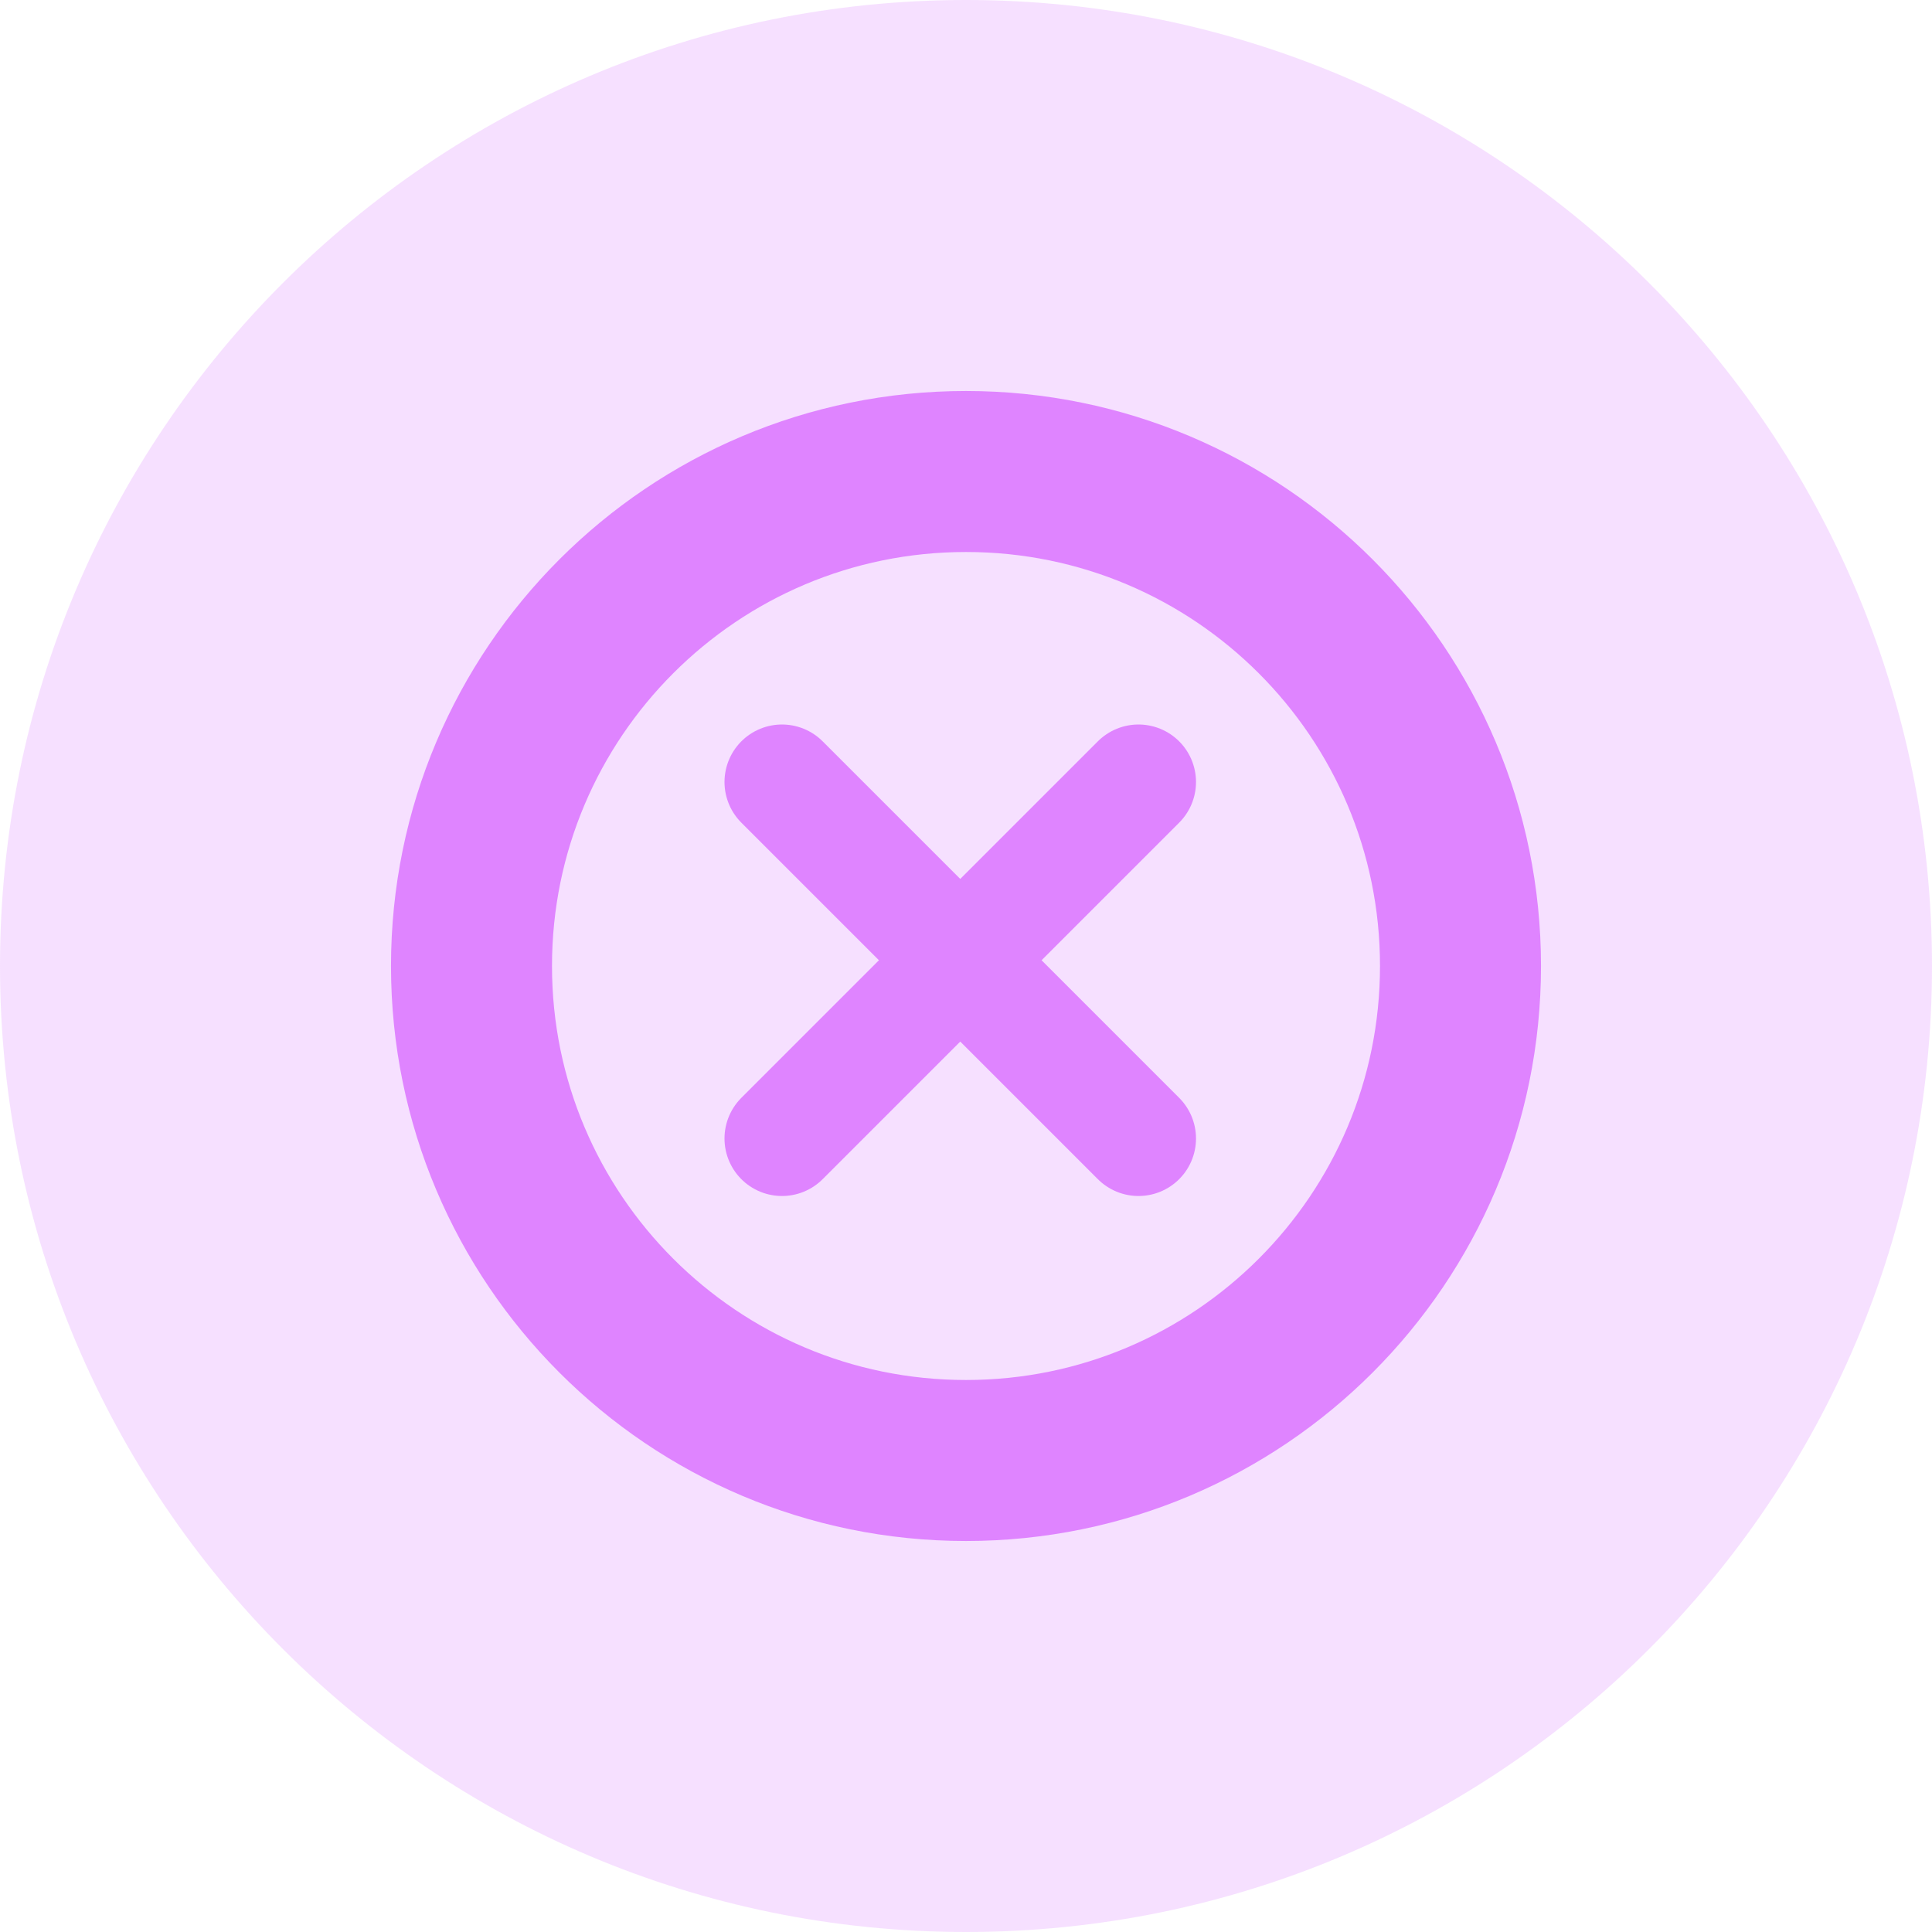
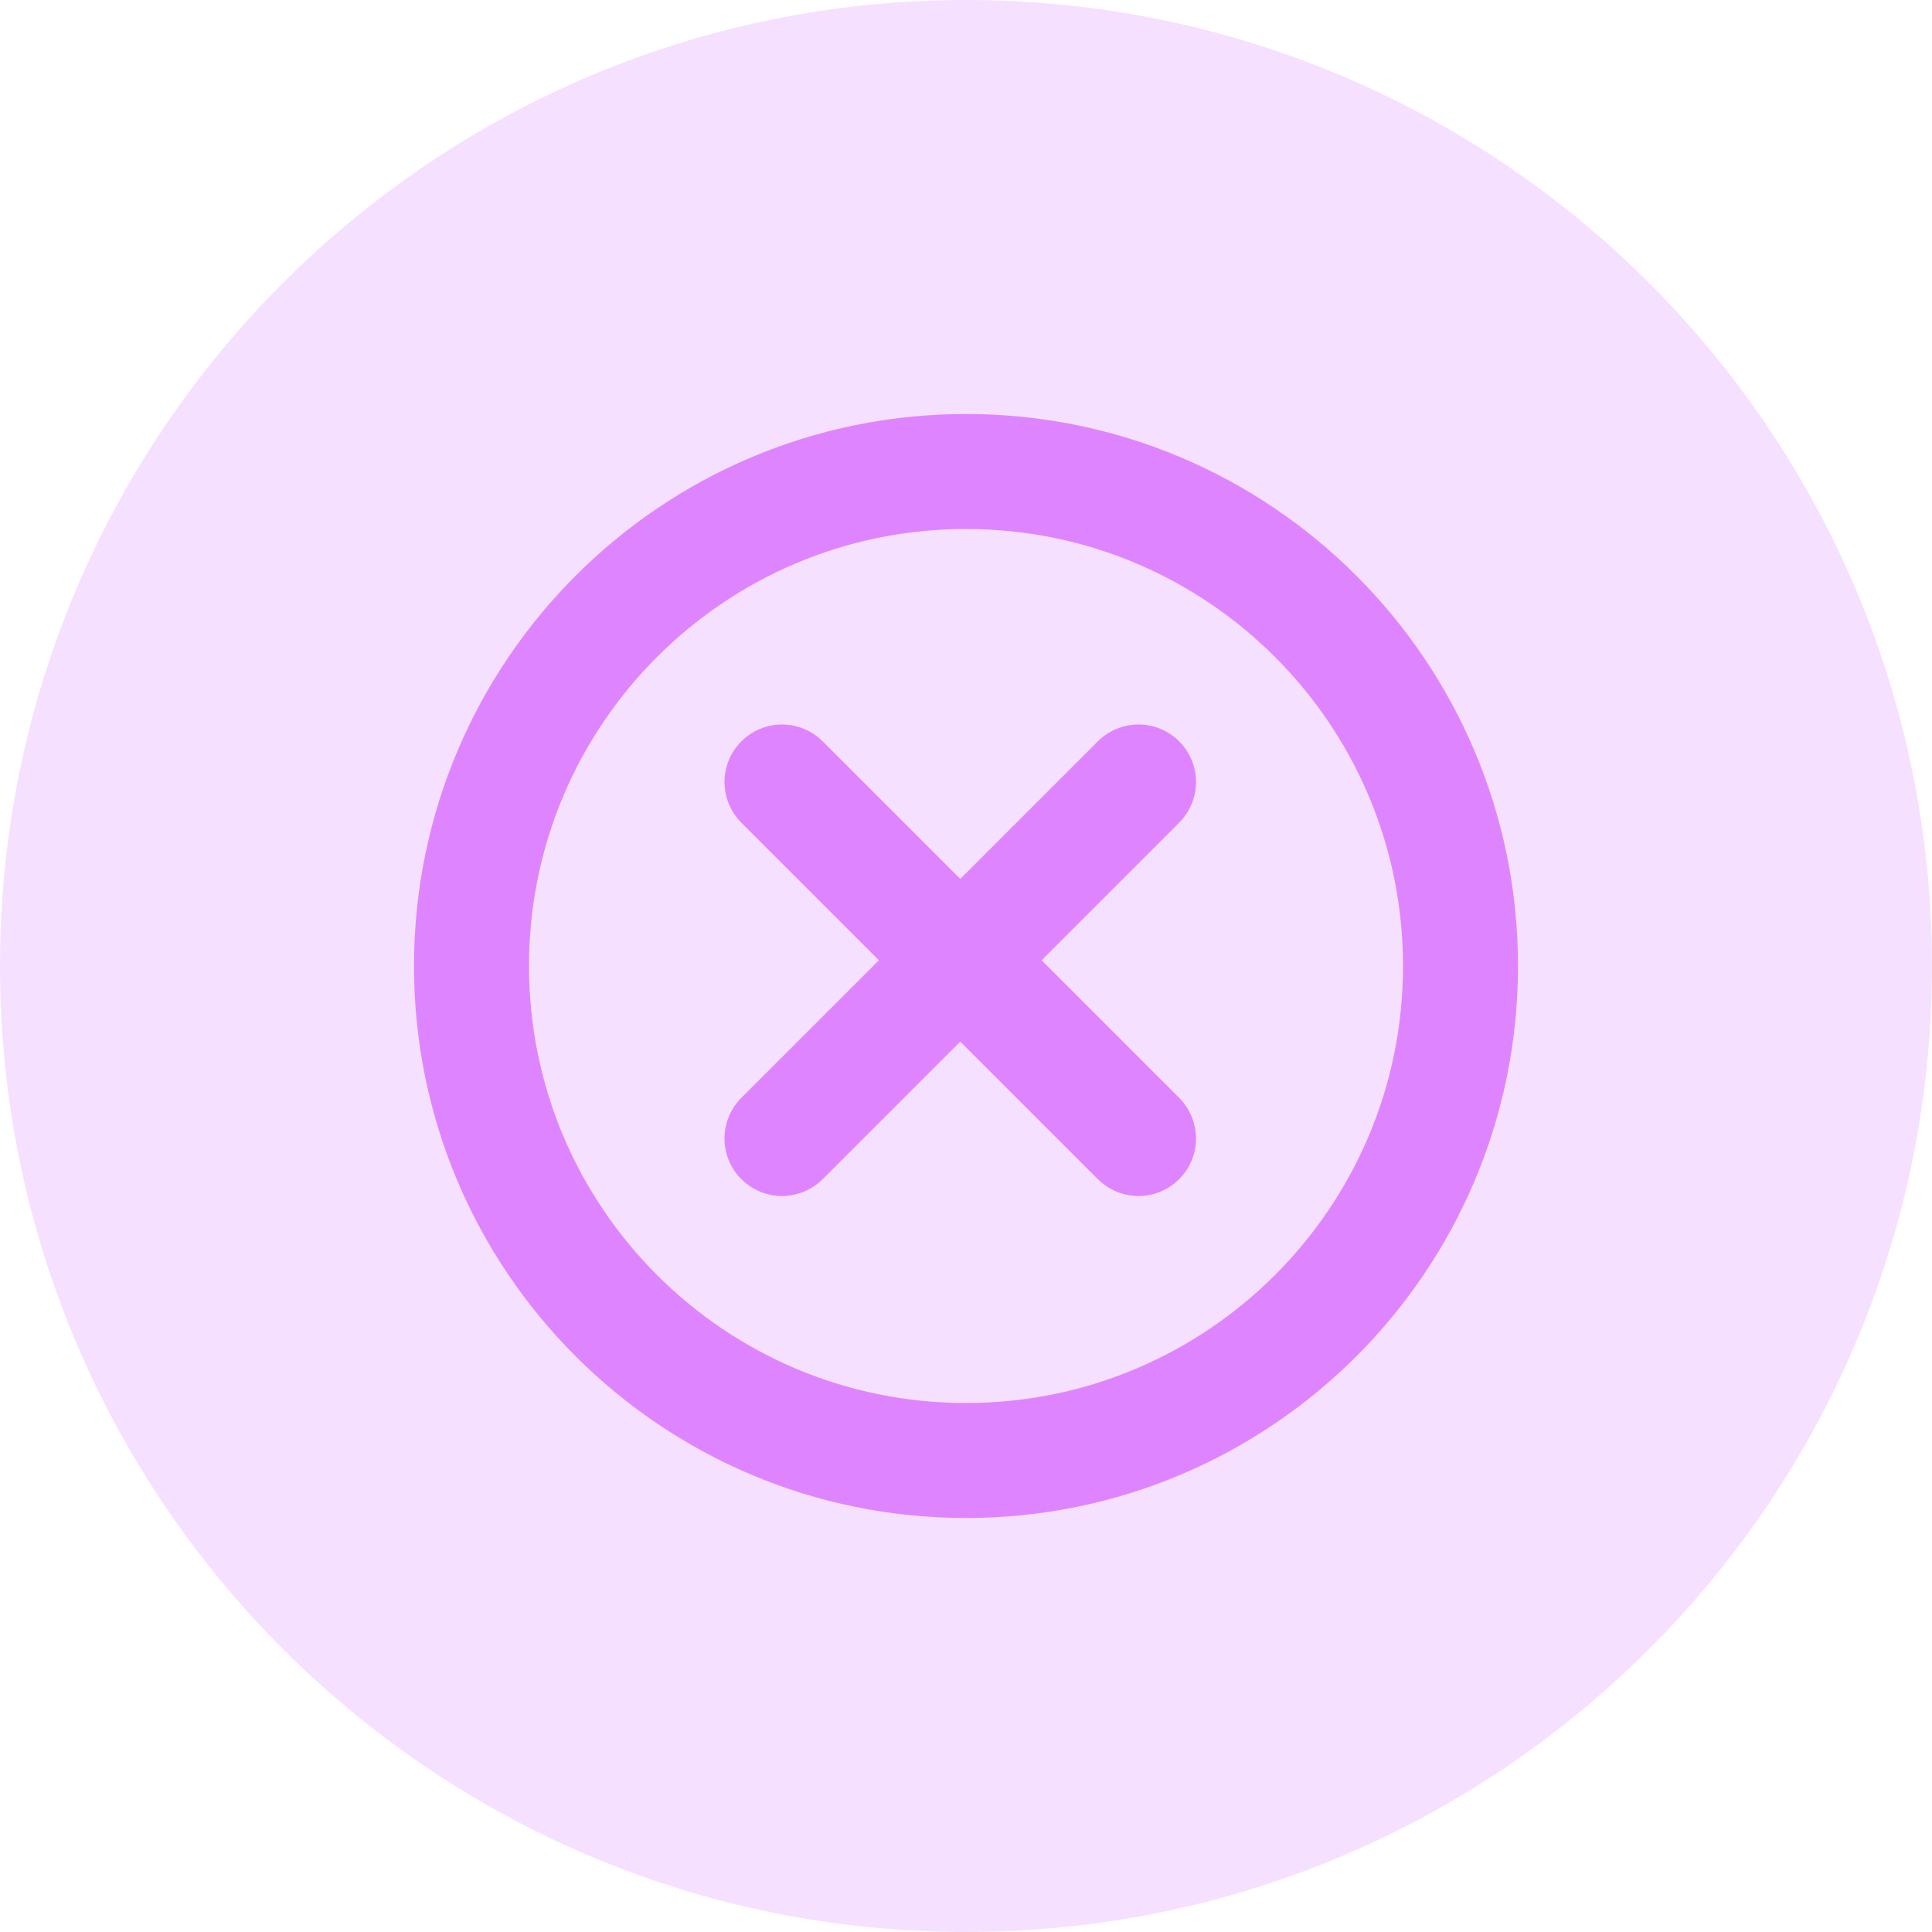
<svg xmlns="http://www.w3.org/2000/svg" viewBox="0 0 168 168" fill="none">
  <rect width="168" height="168" rx="84" fill="#DF84FF" fill-opacity="0.25" />
-   <circle cx="84" cy="84" r="43" stroke="#DF84FF" stroke-width="14" />
+   <circle cx="84" cy="84" r="43" stroke="#DF84FF" stroke-width="10" />
  <path d="M68 68L99 99" stroke="#DF84FF" stroke-width="10" stroke-linecap="round" />
  <path d="M99 68L68 99" stroke="#DF84FF" stroke-width="10" stroke-linecap="round" />
</svg>
